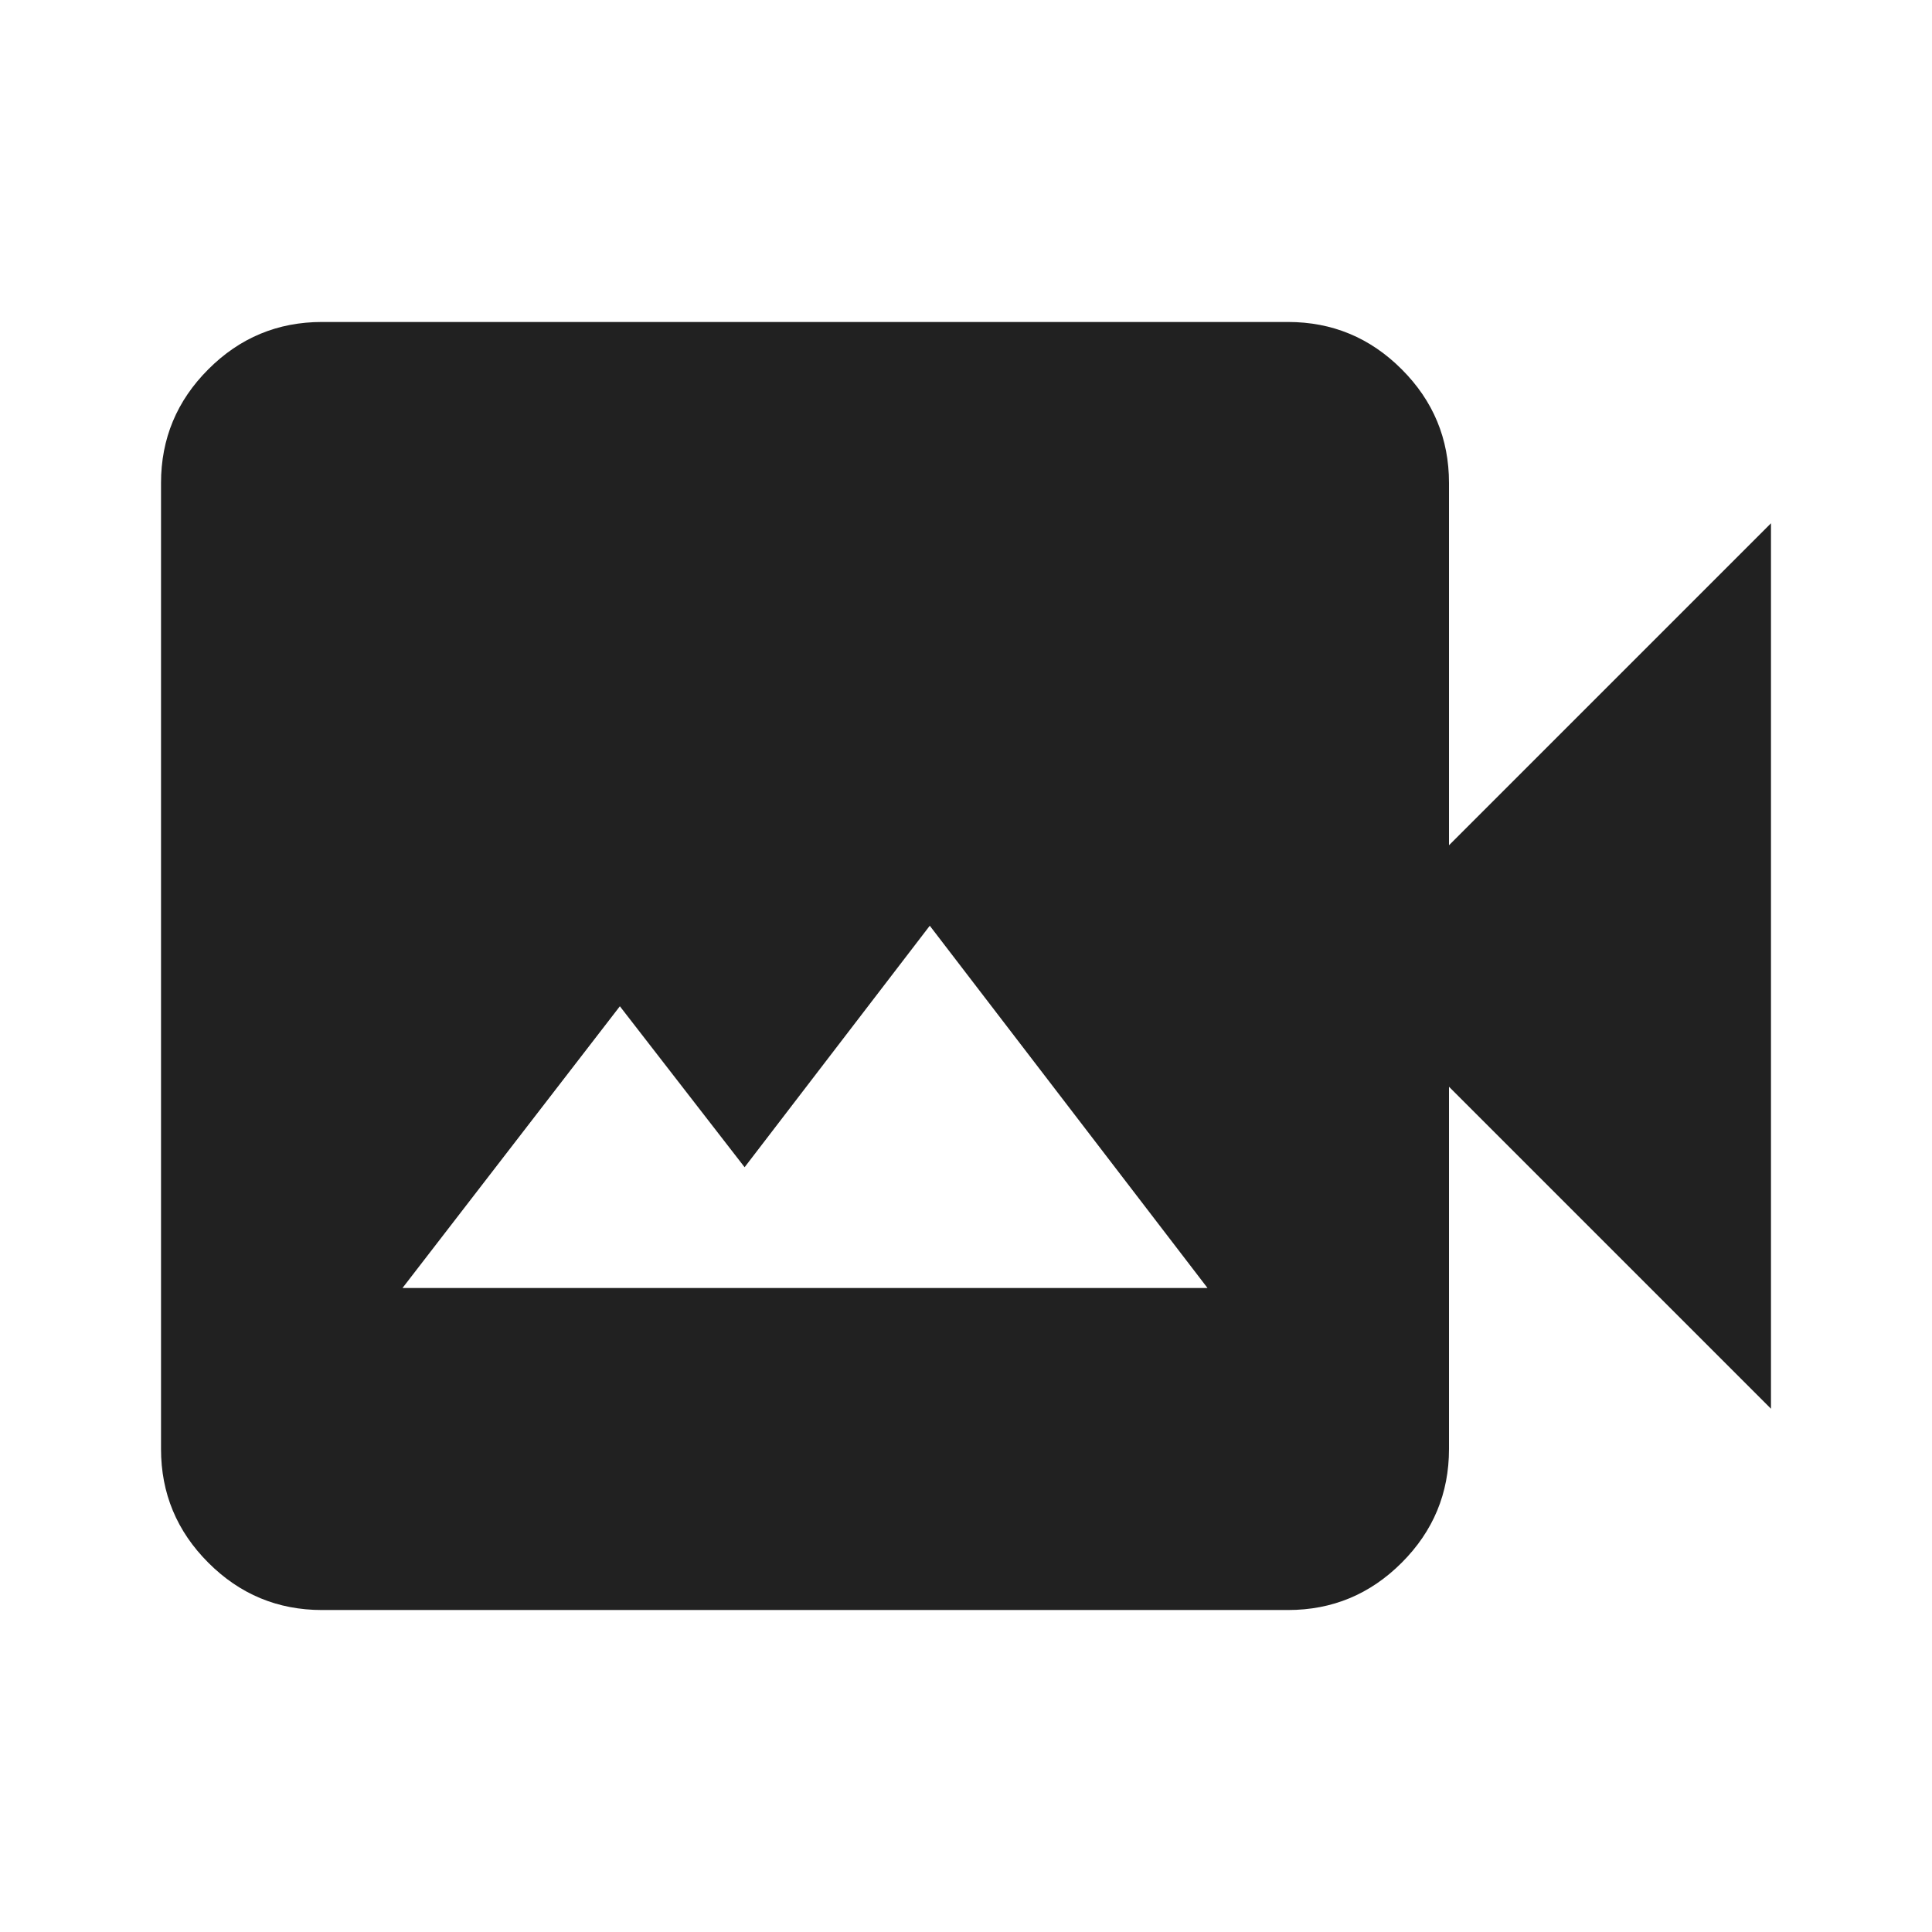
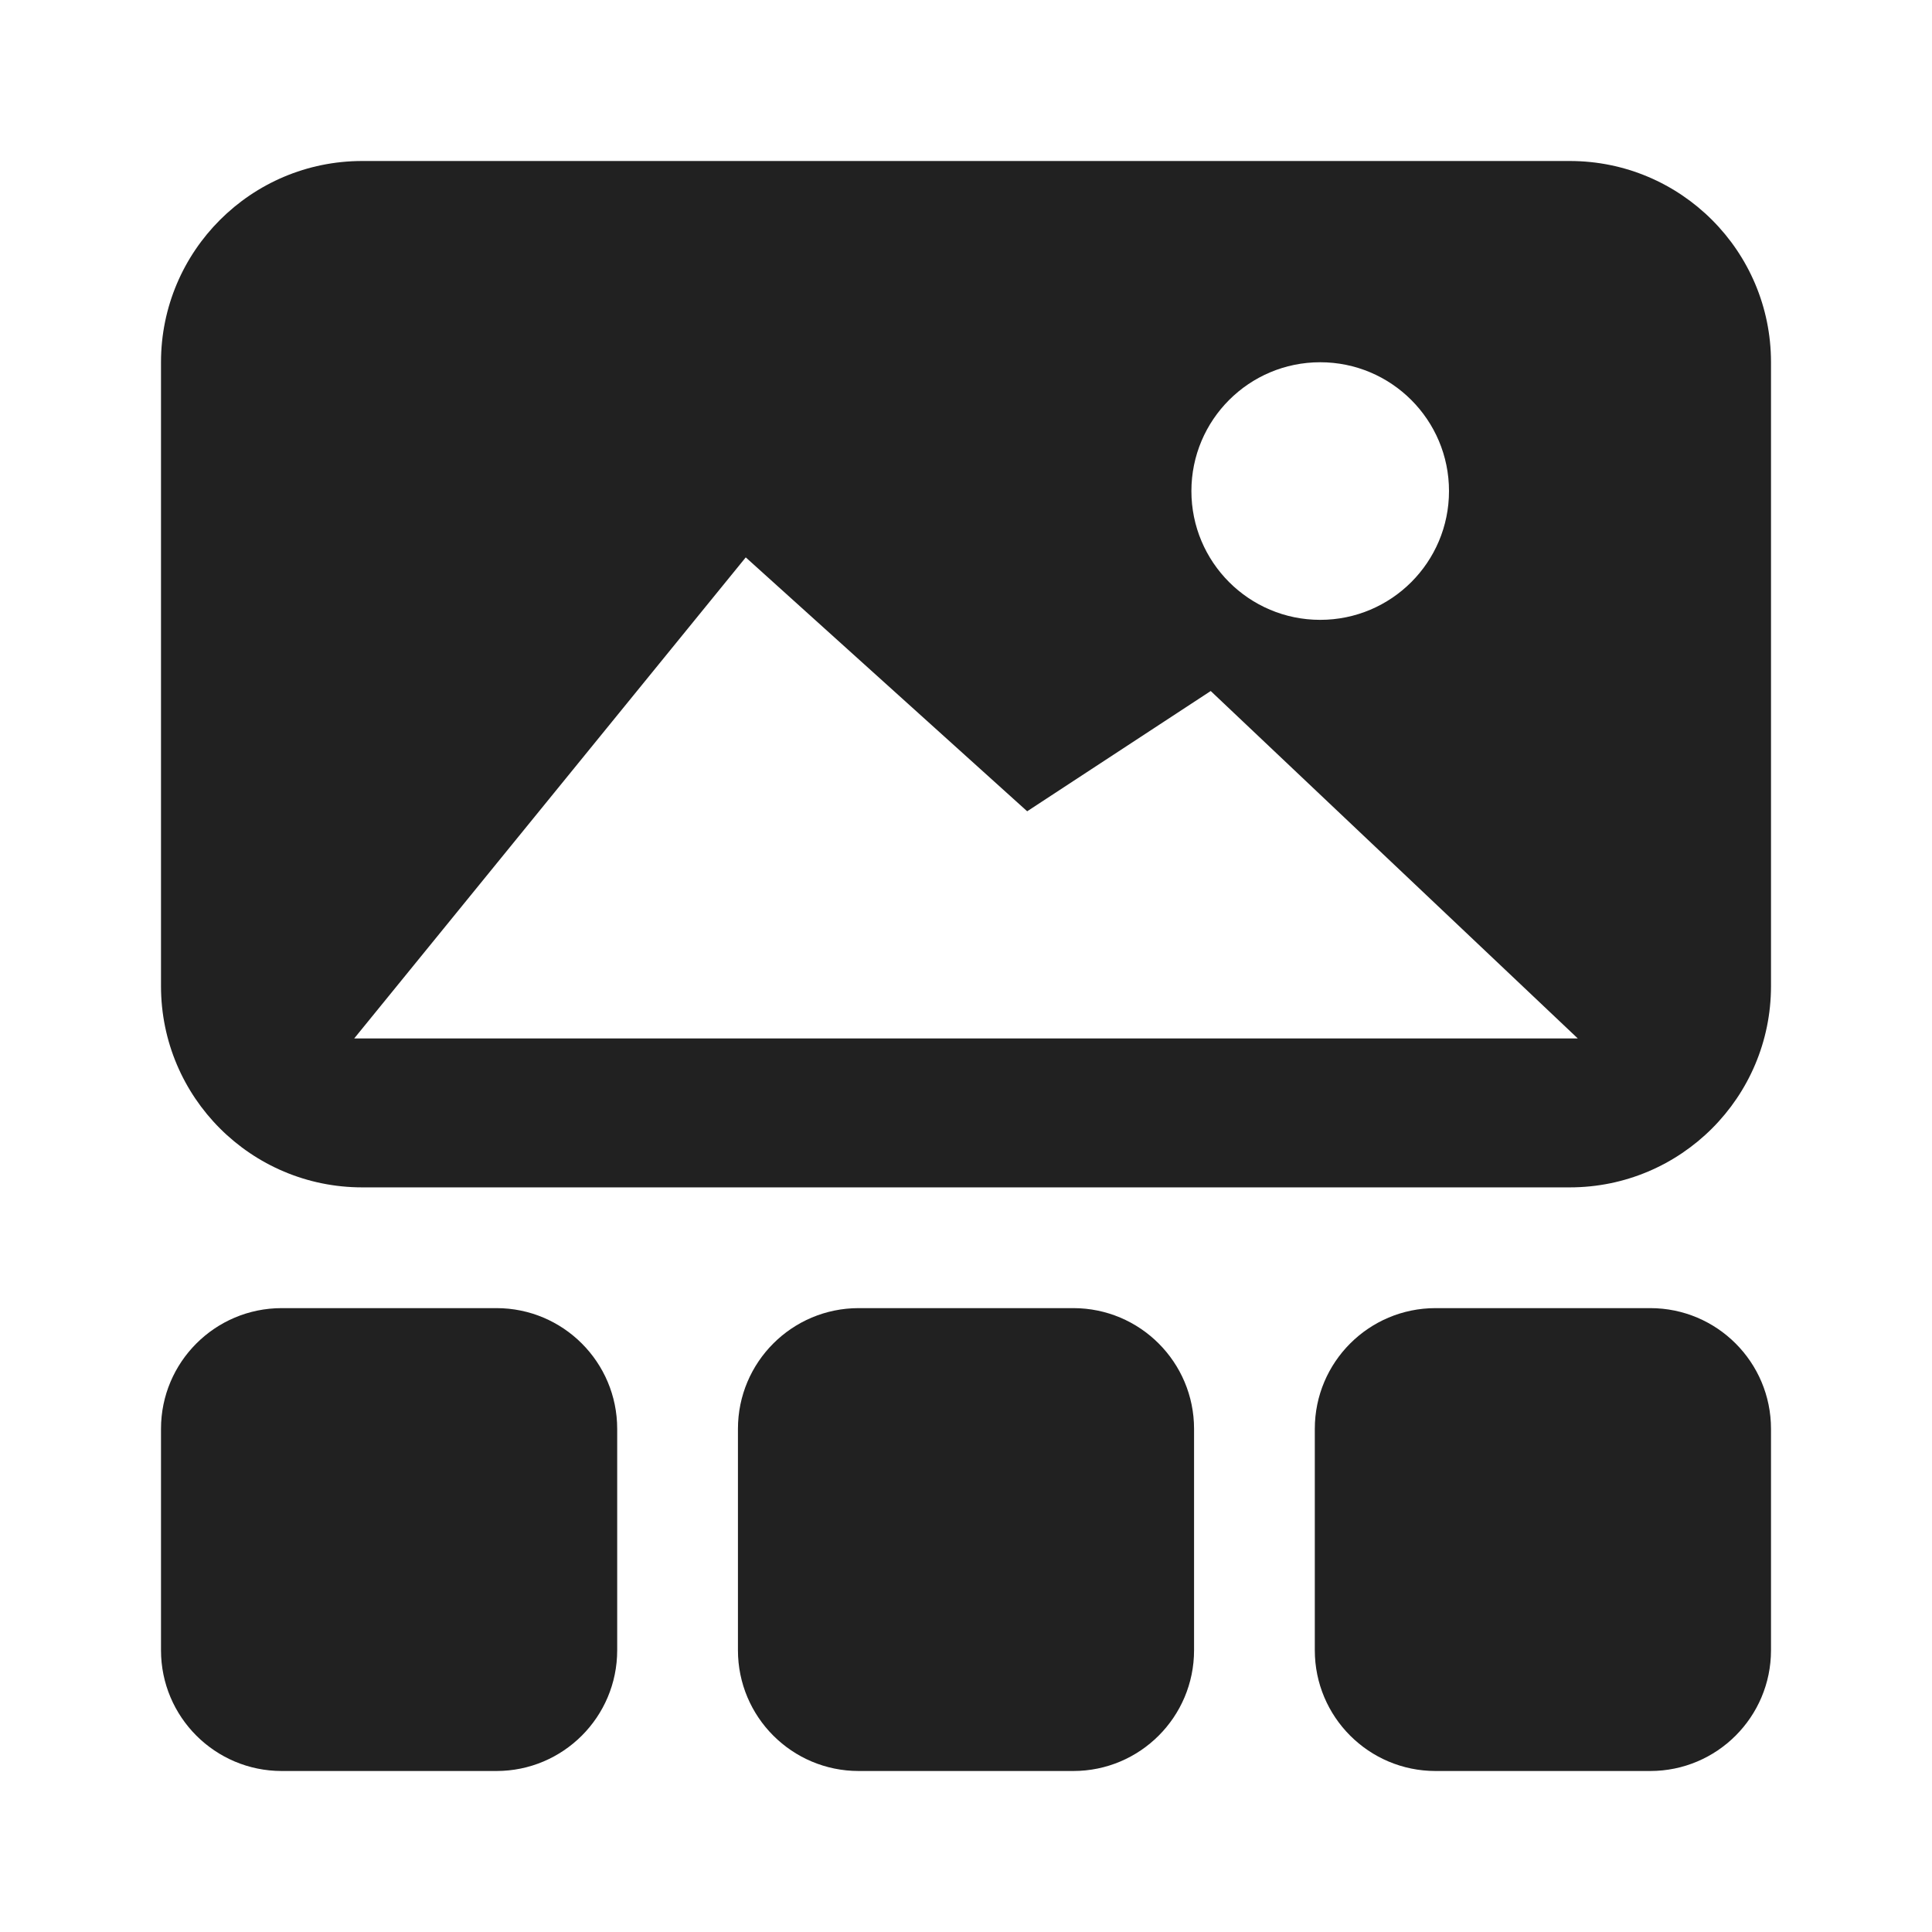
- <svg xmlns="http://www.w3.org/2000/svg" width="32" height="32" viewBox="0 0 32 32" fill="none">
-   <path d="M6.667 21.333H20L15.4 15.333L12.333 19.333L10.267 16.667L6.667 21.333ZM5.333 26.667C4.6 26.667 3.972 26.406 3.45 25.883C2.928 25.361 2.667 24.733 2.667 24V8C2.667 7.267 2.928 6.639 3.45 6.117C3.972 5.594 4.6 5.333 5.333 5.333H21.333C22.067 5.333 22.694 5.594 23.217 6.117C23.739 6.639 24 7.267 24 8V14L29.333 8.667V23.333L24 18V24C24 24.733 23.739 25.361 23.217 25.883C22.694 26.406 22.067 26.667 21.333 26.667H5.333Z" fill="#212121" />
+ <svg xmlns="http://www.w3.org/2000/svg" width="24" height="24" viewBox="0 0 24 24" fill="none">
+   <path d="M4.5 2H19.5A2.5 2.5 0 0 1 22 4.5V12.25A2.5 2.5 0 0 1 19.5 14.75H4.5A2.5 2.5 0 0 1 2 12.25V4.5A2.5 2.5 0 0 1 4.5 2ZM19.6 12.9L15.04 8.584L12.76 10.078L9.264 6.924L4.4 12.9ZM14.8 6.1A1.6 1.6 0 1 0 18 6.1A1.6 1.6 0 1 0 14.8 6.1ZM3.5 16.25H6.167A1.5 1.5 0 0 1 7.667 17.75V20.5A1.5 1.5 0 0 1 6.167 22H3.5A1.5 1.5 0 0 1 2 20.5V17.75A1.5 1.5 0 0 1 3.5 16.25ZM10.667 16.25H13.333A1.5 1.5 0 0 1 14.833 17.75V20.5A1.5 1.5 0 0 1 13.333 22H10.667A1.5 1.5 0 0 1 9.167 20.5V17.75A1.5 1.5 0 0 1 10.667 16.25ZM17.833 16.25H20.5A1.5 1.5 0 0 1 22 17.75V20.5A1.5 1.5 0 0 1 20.5 22H17.833A1.5 1.5 0 0 1 16.333 20.5V17.75A1.5 1.5 0 0 1 17.833 16.25Z" fill="#212121" />
</svg>
